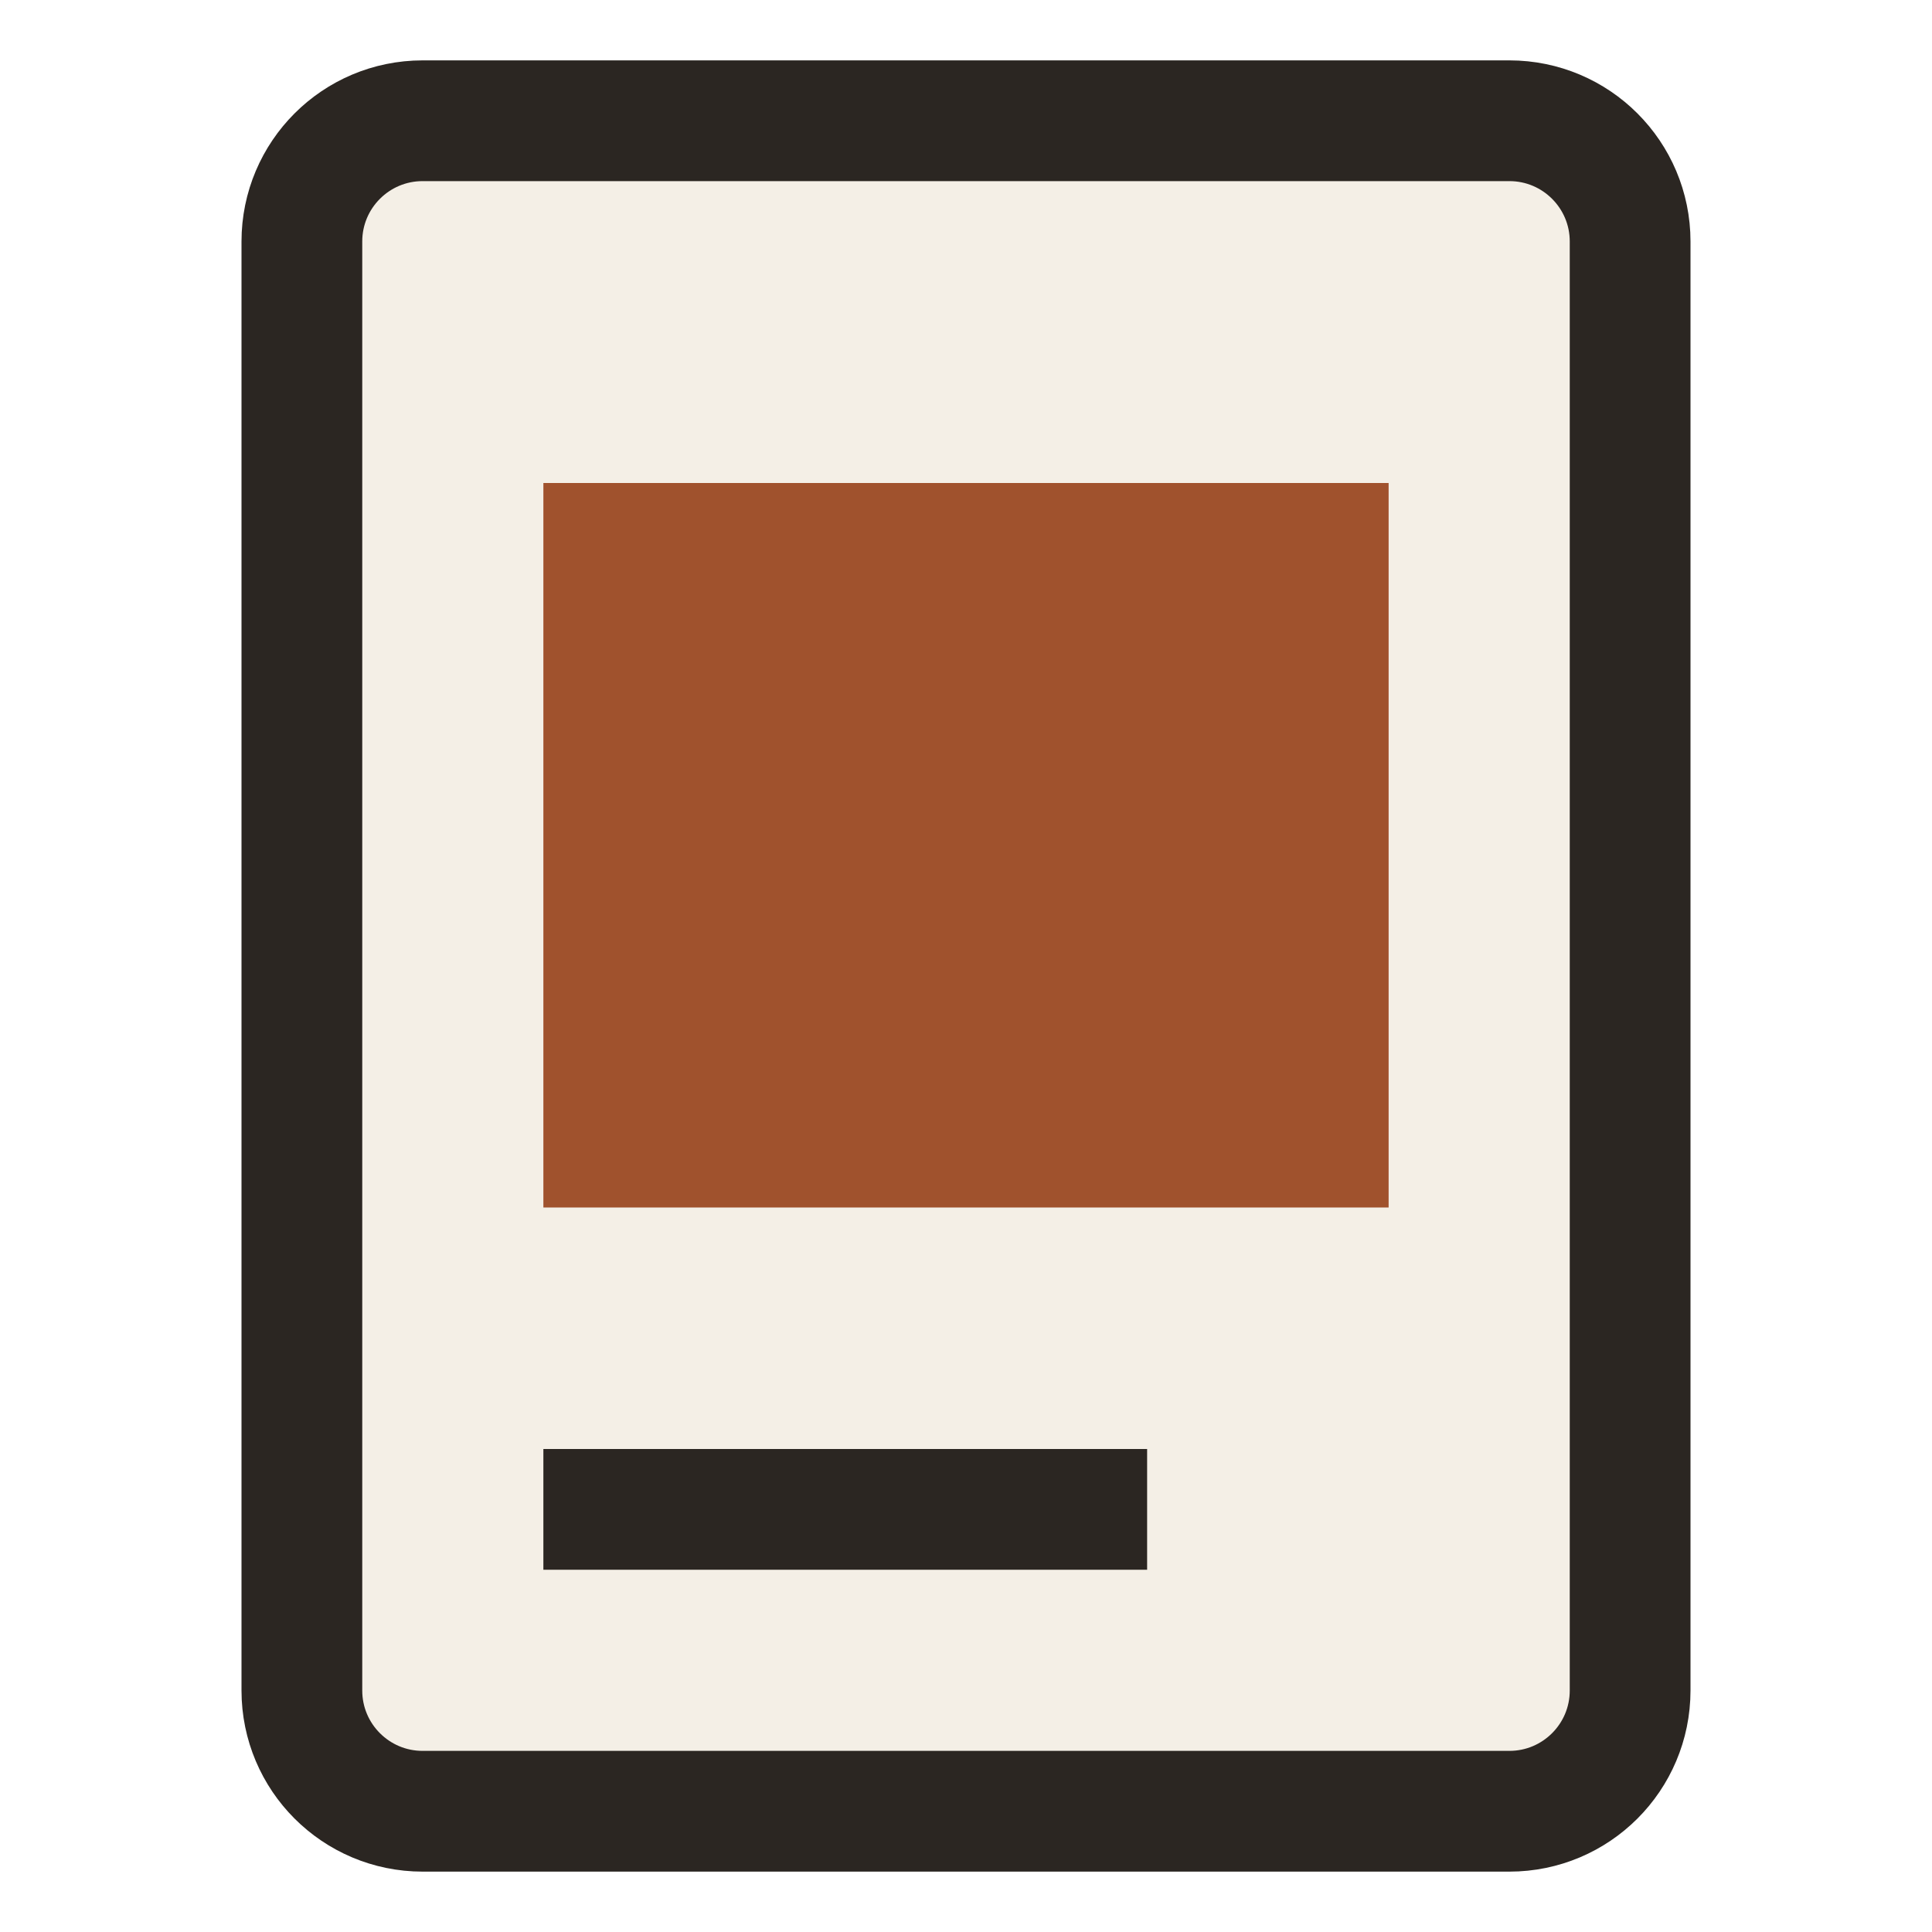
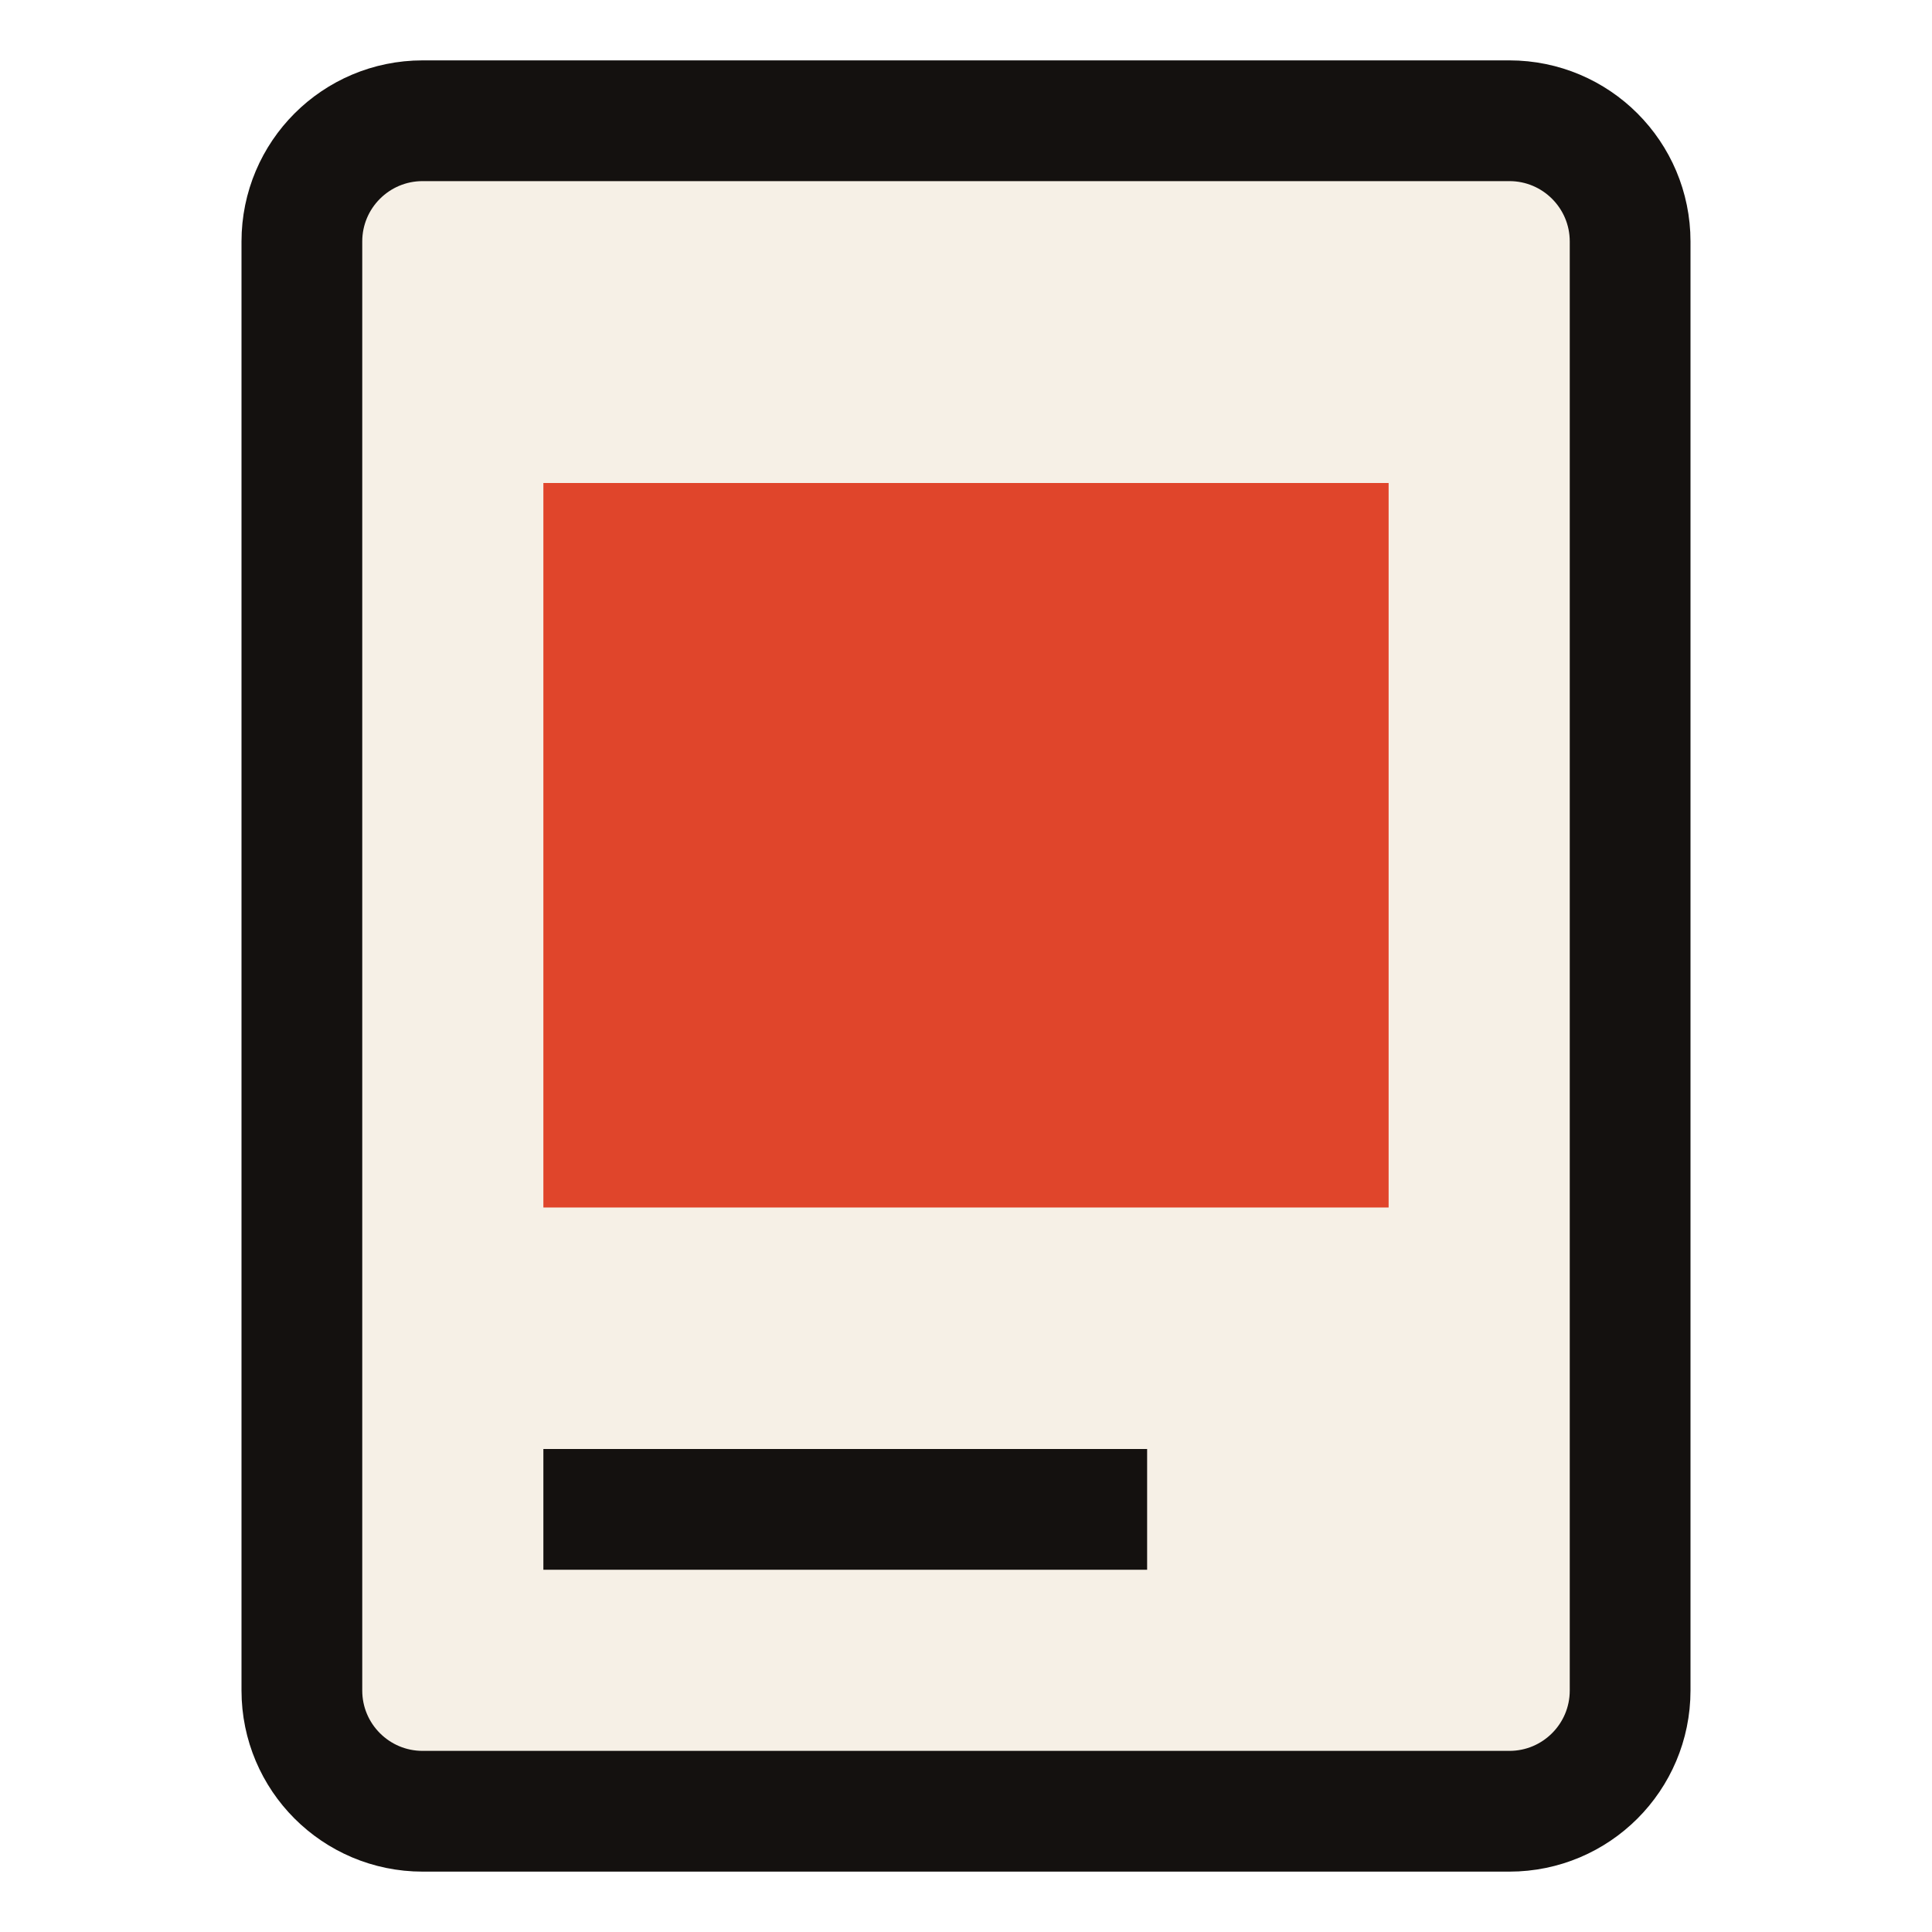
<svg xmlns="http://www.w3.org/2000/svg" viewBox="0 0 32 32">
-   <rect x="5" y="2" width="22" height="28" rx="2" fill="#f4efe6" stroke="#2b2622" stroke-width="2" />
-   <rect x="9" y="8" width="14" height="12" fill="#a0522d" />
-   <path d="M9 25h10" stroke="#2b2622" stroke-width="2" />
+   <rect x="5" y="2" width="22" height="28" rx="2" fill="#f6f0e6" stroke="#14110f" stroke-width="2" />
+   <rect x="9" y="8" width="14" height="12" fill="#e0452b" />
+   <path d="M9 25h10" stroke="#14110f" stroke-width="2" />
</svg>
